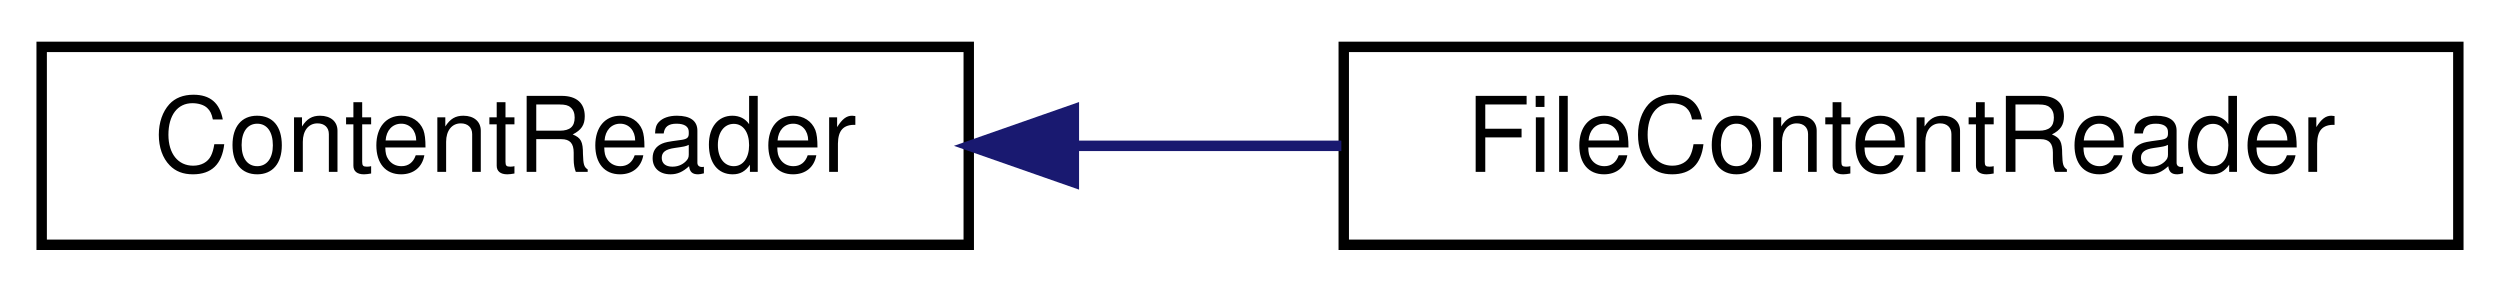
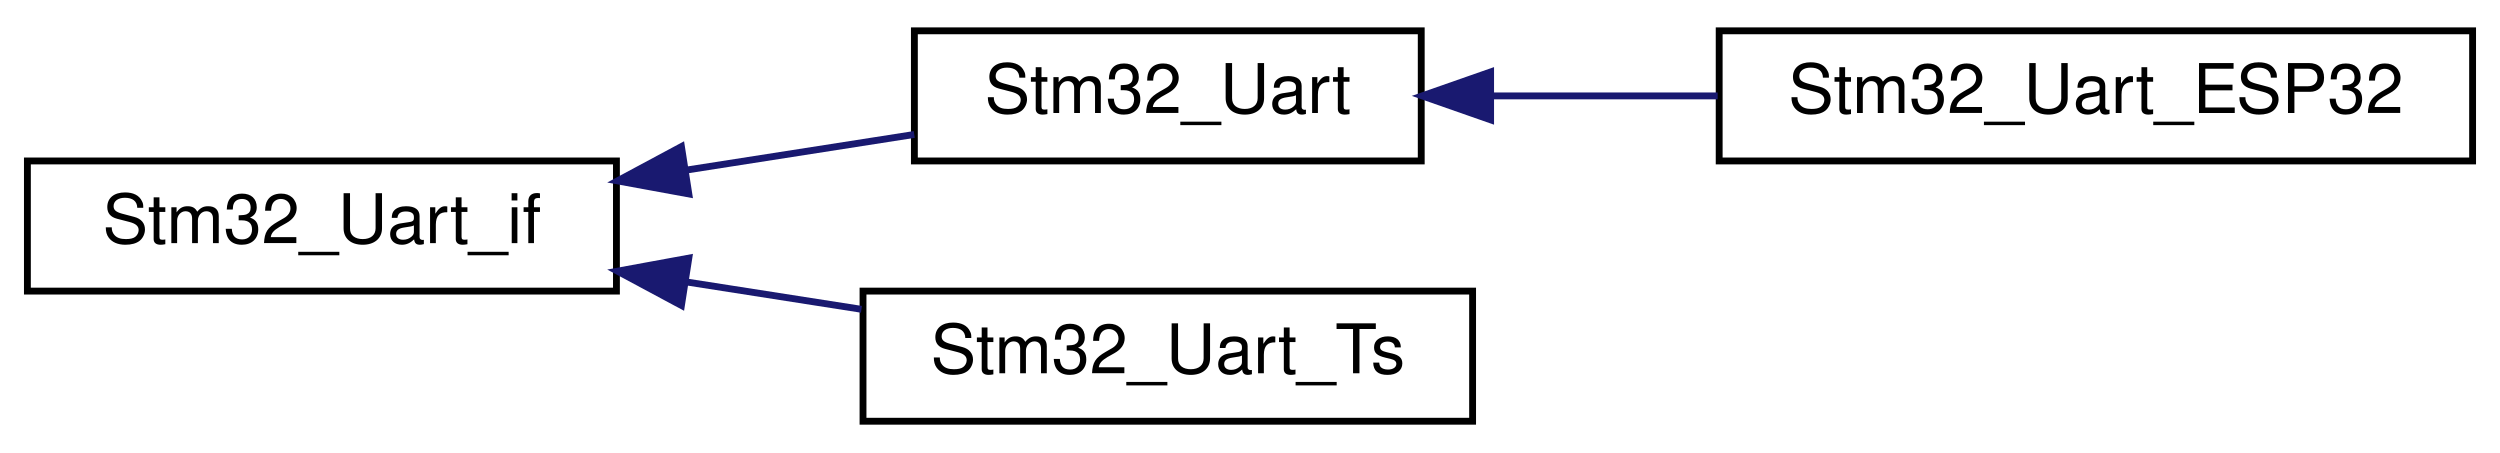
- <svg xmlns="http://www.w3.org/2000/svg" xmlns:xlink="http://www.w3.org/1999/xlink" width="240pt" height="28pt" viewBox="0.00 0.00 240.00 28.00">
-   <g id="graph0" class="graph" transform="scale(1 1) rotate(0) translate(4 24)">
+ <svg xmlns="http://www.w3.org/2000/svg" xmlns:xlink="http://www.w3.org/1999/xlink" width="365pt" height="66pt" viewBox="0.00 0.00 365.00 66.00">
+   <g id="graph0" class="graph" transform="scale(1 1) rotate(0) translate(4 62)">
    <g id="node1" class="node">
      <g id="a_node1">
-         <a xlink:href="classContentReader.html" target="_top" xlink:title="base class for serving file like things">
-           <polygon fill="none" stroke="black" points="0,-0.5 0,-19.5 89,-19.5 89,-0.5 0,-0.5" />
-           <text text-anchor="middle" x="44.5" y="-7.5" font-family="Helvetica,sans-Serif" font-size="10.00">ContentReader</text>
+         <a xlink:href="classStm32__Uart__if.html" target="_top" xlink:title=" ">
+           <polygon fill="none" stroke="black" points="0,-19.5 0,-38.5 86,-38.5 86,-19.5 0,-19.5" />
+           <text text-anchor="middle" x="43" y="-26.5" font-family="Helvetica,sans-Serif" font-size="10.00">Stm32_Uart_if</text>
        </a>
      </g>
    </g>
    <g id="node2" class="node">
      <g id="a_node2">
-         <a xlink:href="classFileContentReader.html" target="_top" xlink:title="ContentReader subclass to server files from file system">
-           <polygon fill="none" stroke="black" points="125,-0.5 125,-19.5 232,-19.5 232,-0.5 125,-0.5" />
-           <text text-anchor="middle" x="178.5" y="-7.5" font-family="Helvetica,sans-Serif" font-size="10.00">FileContentReader</text>
+         <a xlink:href="classStm32__Uart.html" target="_top" xlink:title=" ">
+           <polygon fill="none" stroke="black" points="129.5,-38.5 129.5,-57.5 203.5,-57.5 203.5,-38.5 129.5,-38.5" />
+           <text text-anchor="middle" x="166.5" y="-45.5" font-family="Helvetica,sans-Serif" font-size="10.00">Stm32_Uart</text>
        </a>
      </g>
    </g>
    <g id="edge1" class="edge">
-       <path fill="none" stroke="midnightblue" d="M99.2,-10C107.64,-10 116.35,-10 124.77,-10" />
-       <polygon fill="midnightblue" stroke="midnightblue" points="99.09,-6.5 89.09,-10 99.09,-13.5 99.09,-6.5" />
+       <path fill="none" stroke="midnightblue" d="M96.28,-37.18C107.48,-38.93 119.06,-40.74 129.48,-42.37" />
+       <polygon fill="midnightblue" stroke="midnightblue" points="96.57,-33.68 86.15,-35.59 95.49,-40.6 96.57,-33.68" />
+     </g>
+     <g id="node4" class="node">
+       <g id="a_node4">
+         <a xlink:href="classStm32__Uart__Ts.html" target="_top" xlink:title=" ">
+           <polygon fill="none" stroke="black" points="122,-0.5 122,-19.5 211,-19.5 211,-0.5 122,-0.5" />
+           <text text-anchor="middle" x="166.5" y="-7.5" font-family="Helvetica,sans-Serif" font-size="10.00">Stm32_Uart_Ts</text>
+         </a>
+       </g>
+     </g>
+     <g id="edge3" class="edge">
+       <path fill="none" stroke="midnightblue" d="M96.06,-20.86C104.63,-19.52 113.43,-18.14 121.77,-16.84" />
+       <polygon fill="midnightblue" stroke="midnightblue" points="95.49,-17.4 86.15,-22.41 96.57,-24.32 95.49,-17.4" />
+     </g>
+     <g id="node3" class="node">
+       <g id="a_node3">
+         <a xlink:href="classStm32__Uart__ESP32.html" target="_top" xlink:title=" ">
+           <polygon fill="none" stroke="black" points="247,-38.5 247,-57.5 357,-57.5 357,-38.5 247,-38.5" />
+           <text text-anchor="middle" x="302" y="-45.5" font-family="Helvetica,sans-Serif" font-size="10.00">Stm32_Uart_ESP32</text>
+         </a>
+       </g>
+     </g>
+     <g id="edge2" class="edge">
+       <path fill="none" stroke="midnightblue" d="M213.93,-48C224.53,-48 235.89,-48 246.78,-48" />
+       <polygon fill="midnightblue" stroke="midnightblue" points="213.63,-44.5 203.63,-48 213.63,-51.5 213.63,-44.5" />
    </g>
  </g>
</svg>
